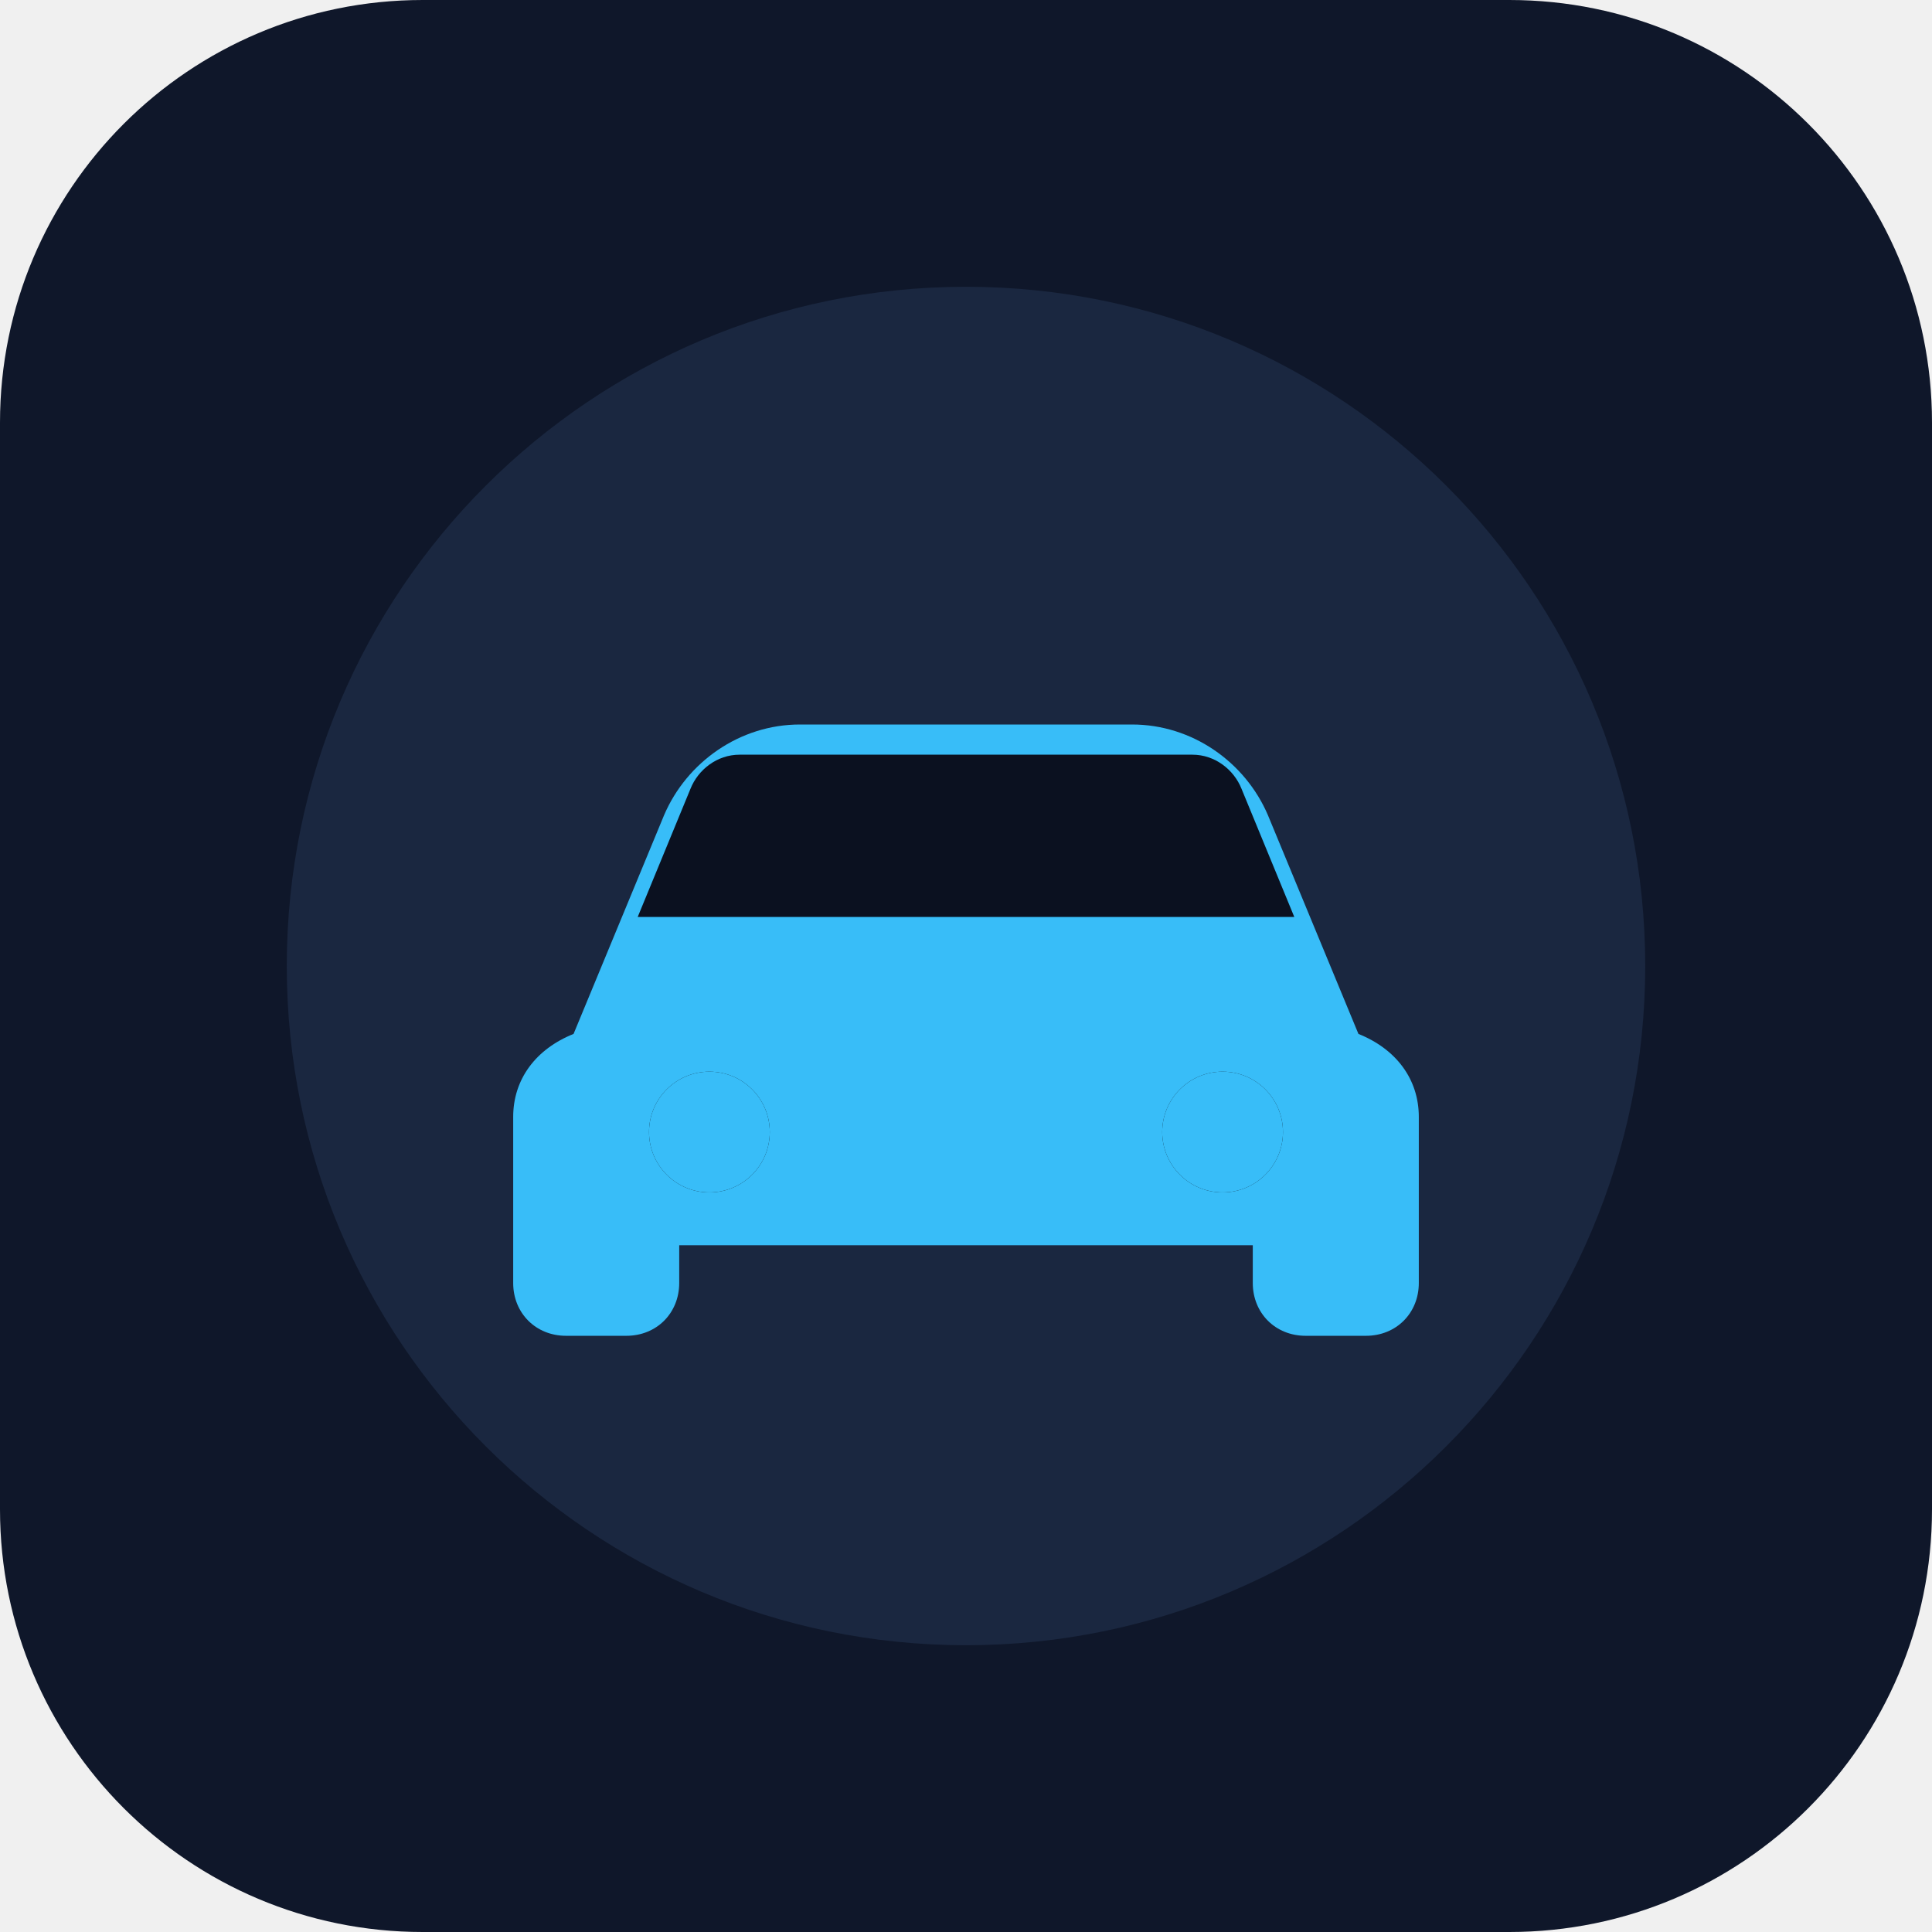
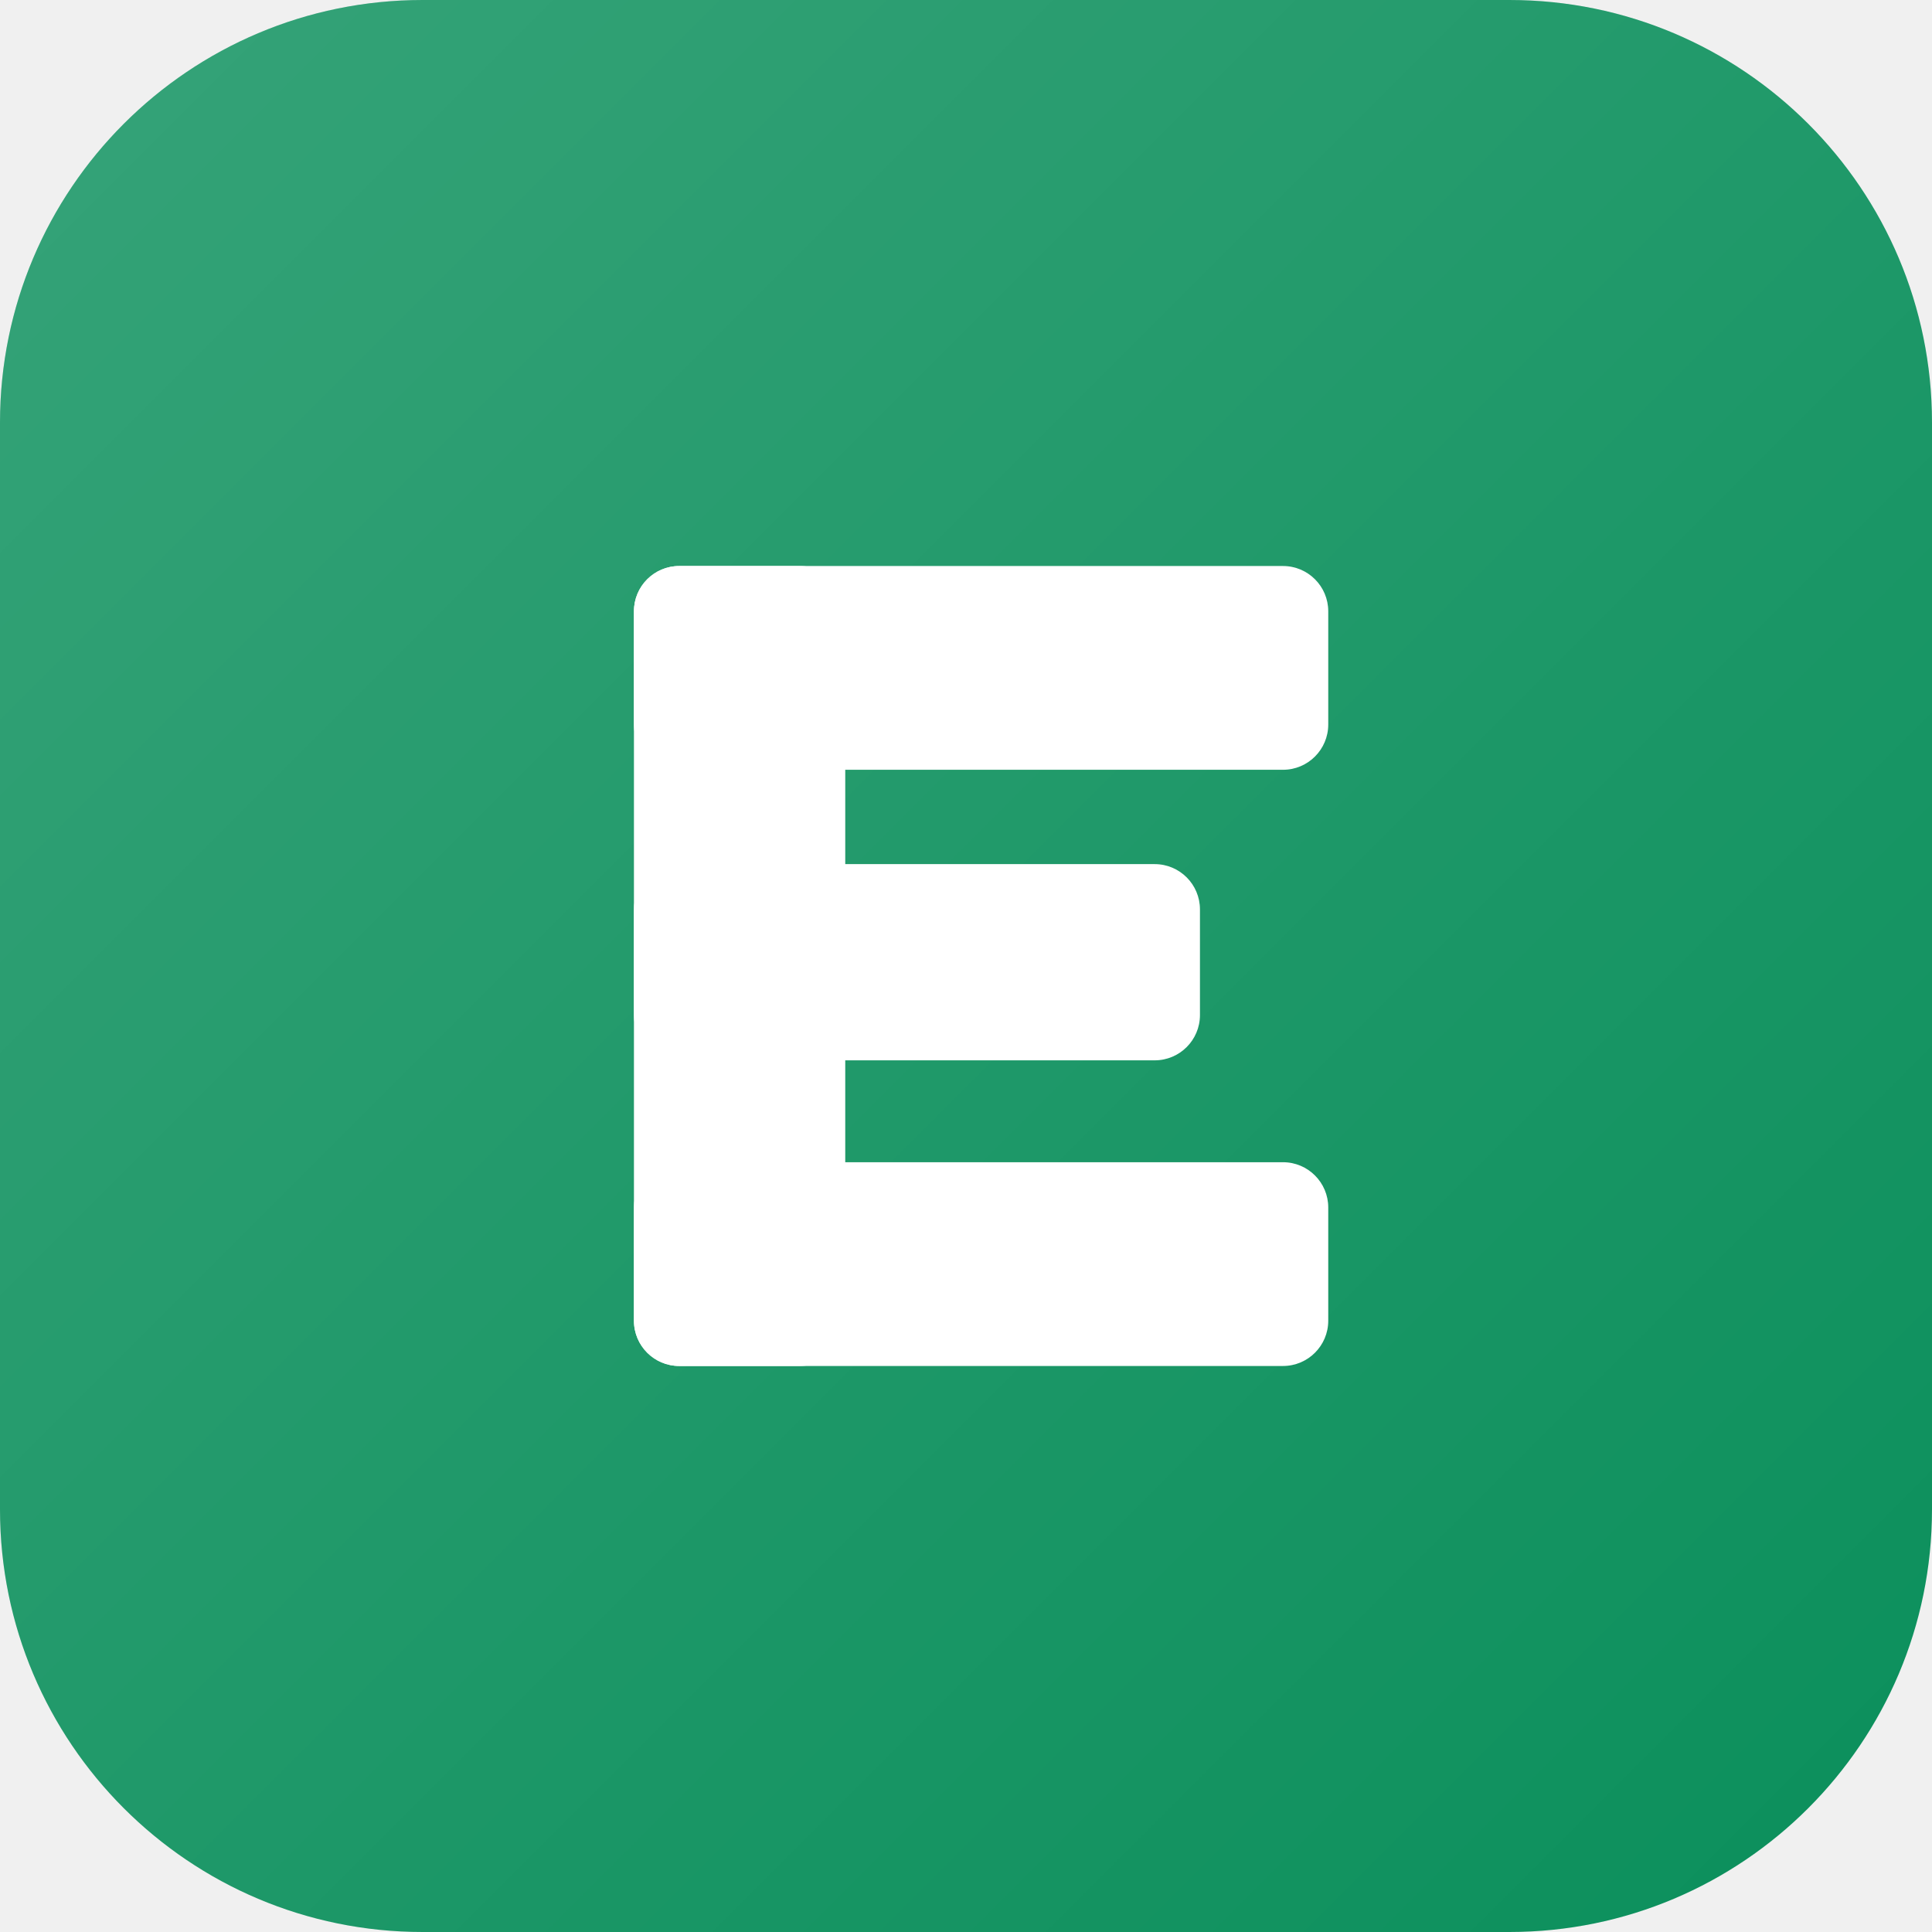
<svg xmlns="http://www.w3.org/2000/svg" viewBox="0 0 512 512" width="512" height="512">
-   <rect width="512" height="512" rx="112" fill="#0f172a" />
-   <circle cx="256" cy="256" r="180" fill="#1a2740" />
-   <g fill="#38bdf8">
-     <path d="M136 296c0-10 6-18 16-22l24-58c6-14 20-24 36-24h88c16 0 30 10 36 24l24 58c10 4 16 12 16 22v44c0 8-6 14-14 14h-16c-8 0-14-6-14-14v-10H180v10c0 8-6 14-14 14h-16c-8 0-14-6-14-14z" />
+   <rect width="512" height="512" rx="112" fill="#0a8f5b" />
+   <rect width="512" height="512" rx="112" fill="url(#g)" opacity="0.18" />
+   <defs>
+     <linearGradient id="g" x1="0" y1="0" x2="512" y2="512" gradientUnits="userSpaceOnUse">
+       <stop stop-color="#ffffff" />
+       <stop offset="1" stop-color="#ffffff" stop-opacity="0" />
+     </linearGradient>
+   </defs>
+   <g fill="#ffffff">
+     <rect x="168" y="150" width="56" height="212" rx="12" />
+     <rect x="168" y="150" width="184" height="54" rx="12" />
+     <rect x="168" y="229" width="150" height="52" rx="12" />
+     <rect x="168" y="308" width="184" height="54" rx="12" />
  </g>
-   <g fill="#0b1120">
-     <path d="M196 200c-6 0-11 4-13 9l-14 34h174l-14-34c-2-5-7-9-13-9z" />
-     <circle cx="188" cy="300" r="16" />
-     <circle cx="324" cy="300" r="16" />
-   </g>
-   <circle cx="188" cy="300" r="16" fill="#38bdf8" />
-   <circle cx="324" cy="300" r="16" fill="#38bdf8" />
</svg>
